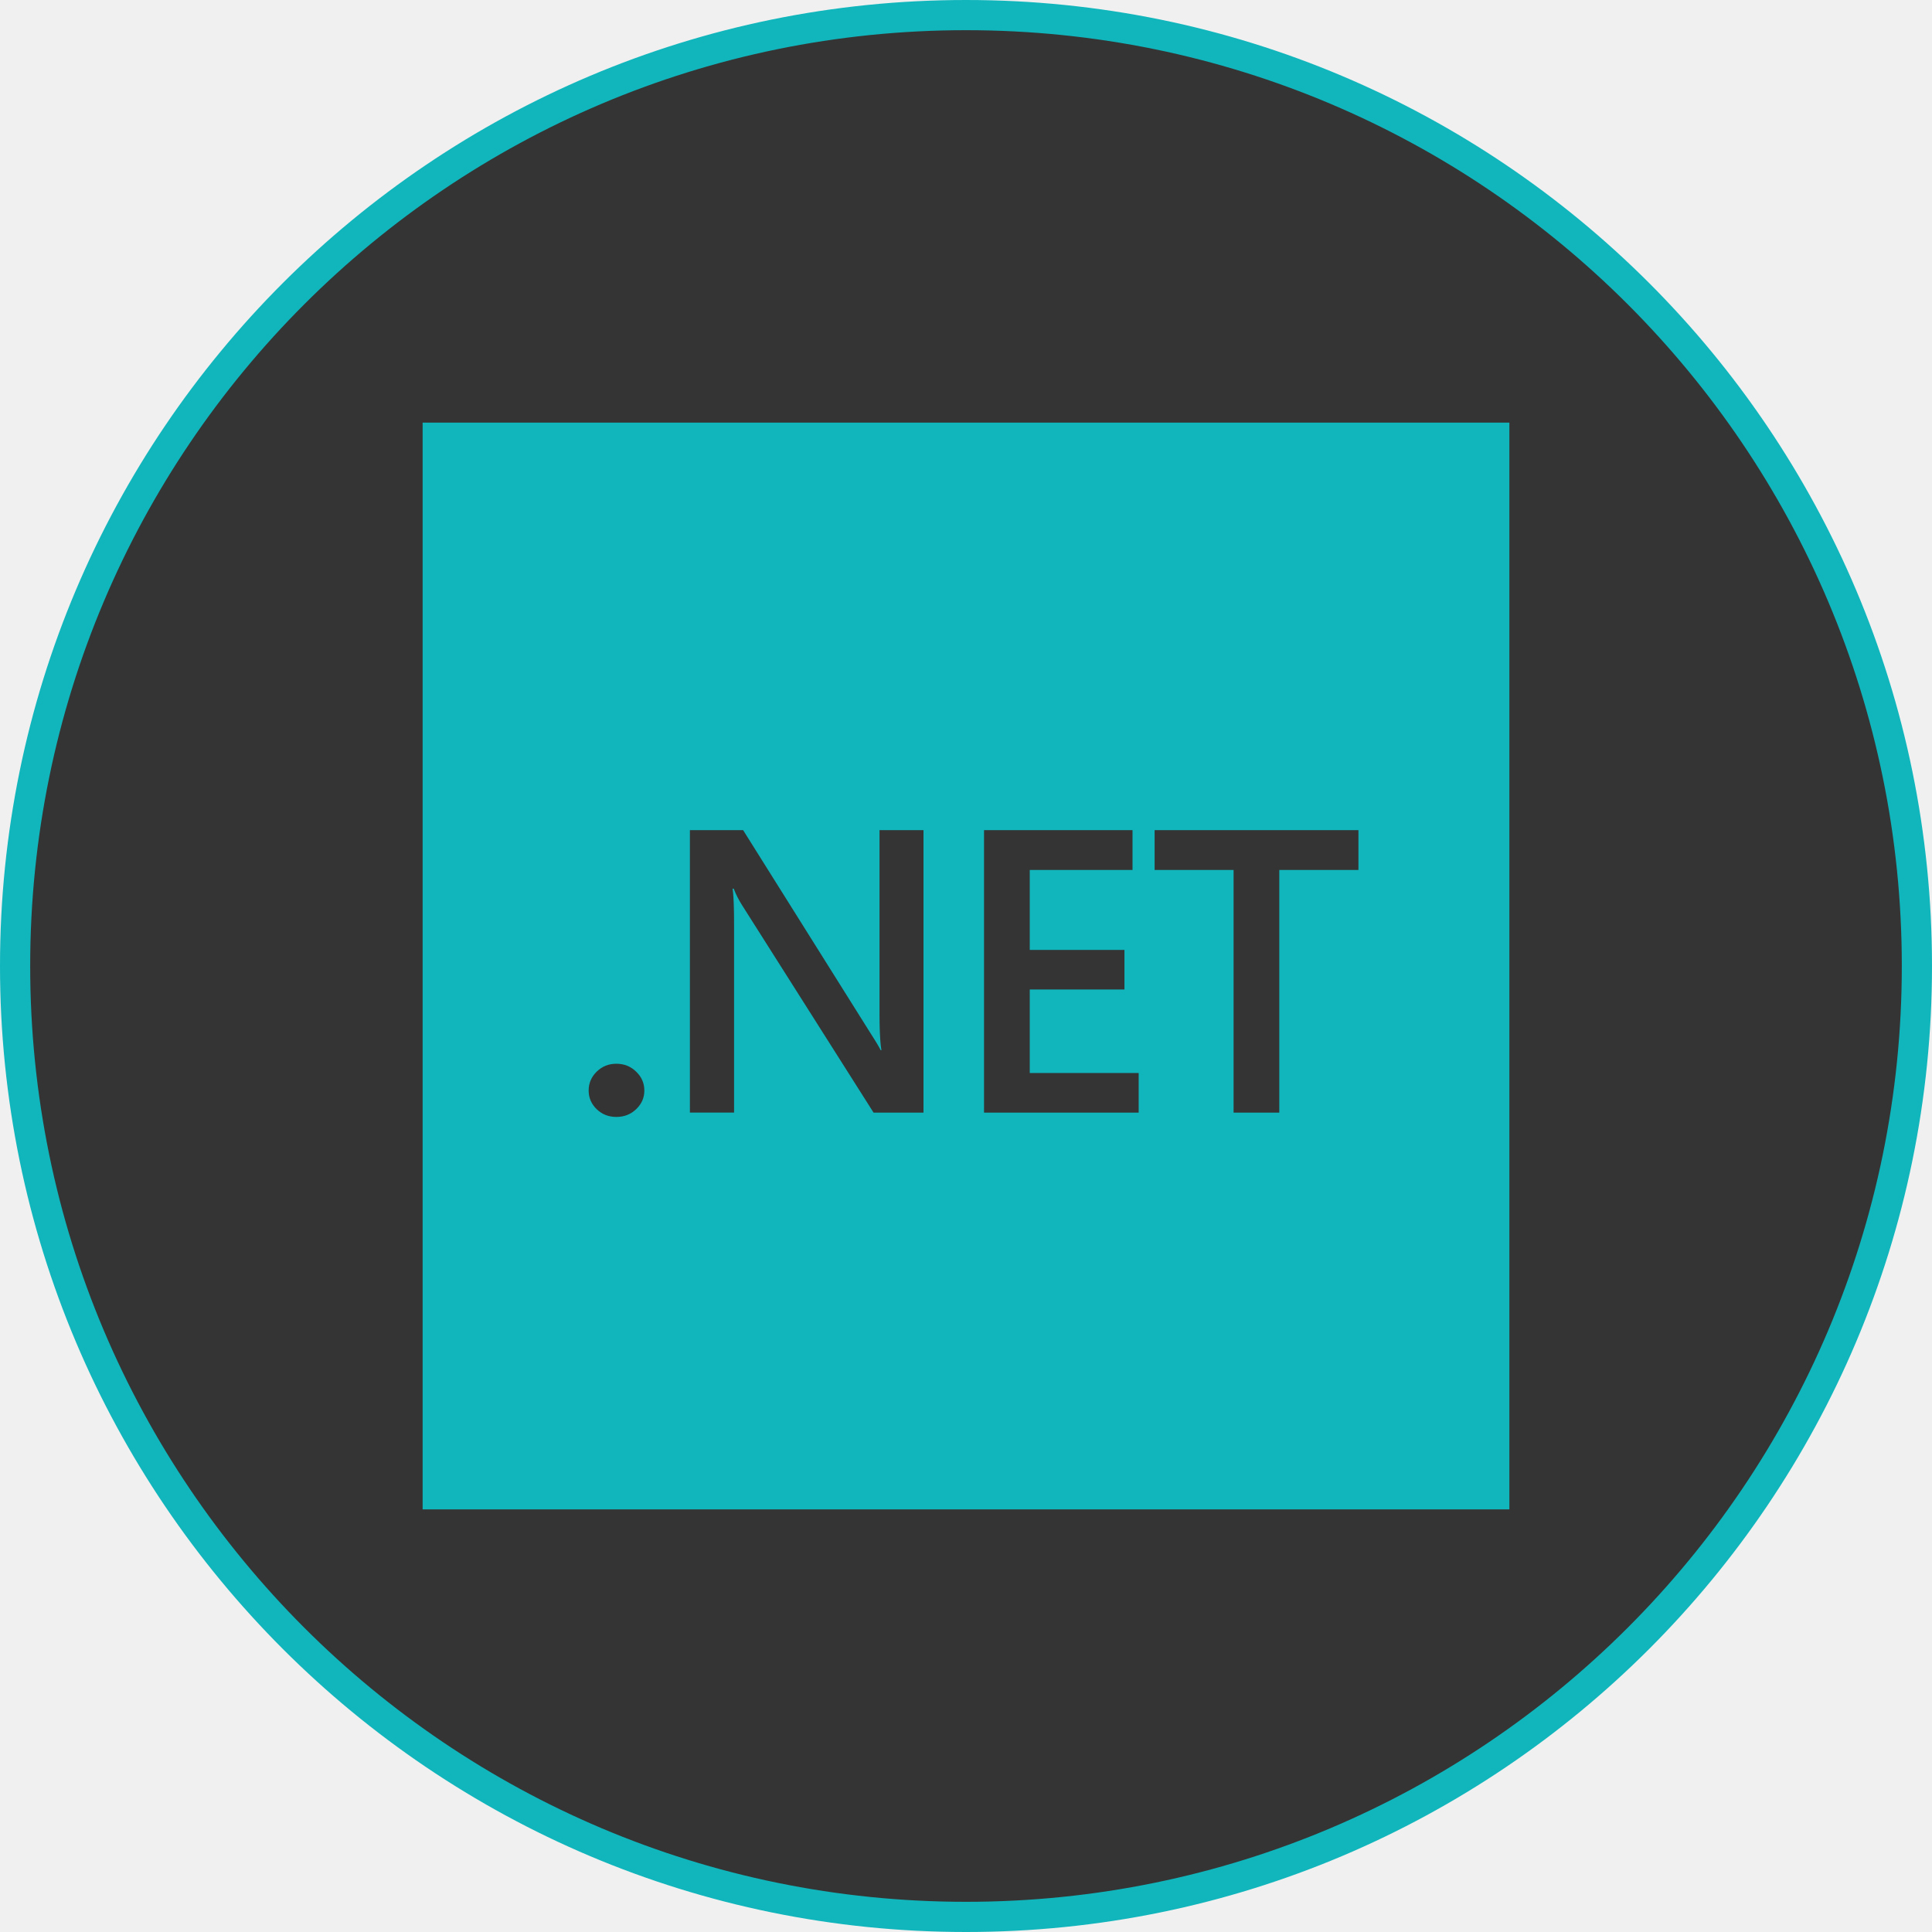
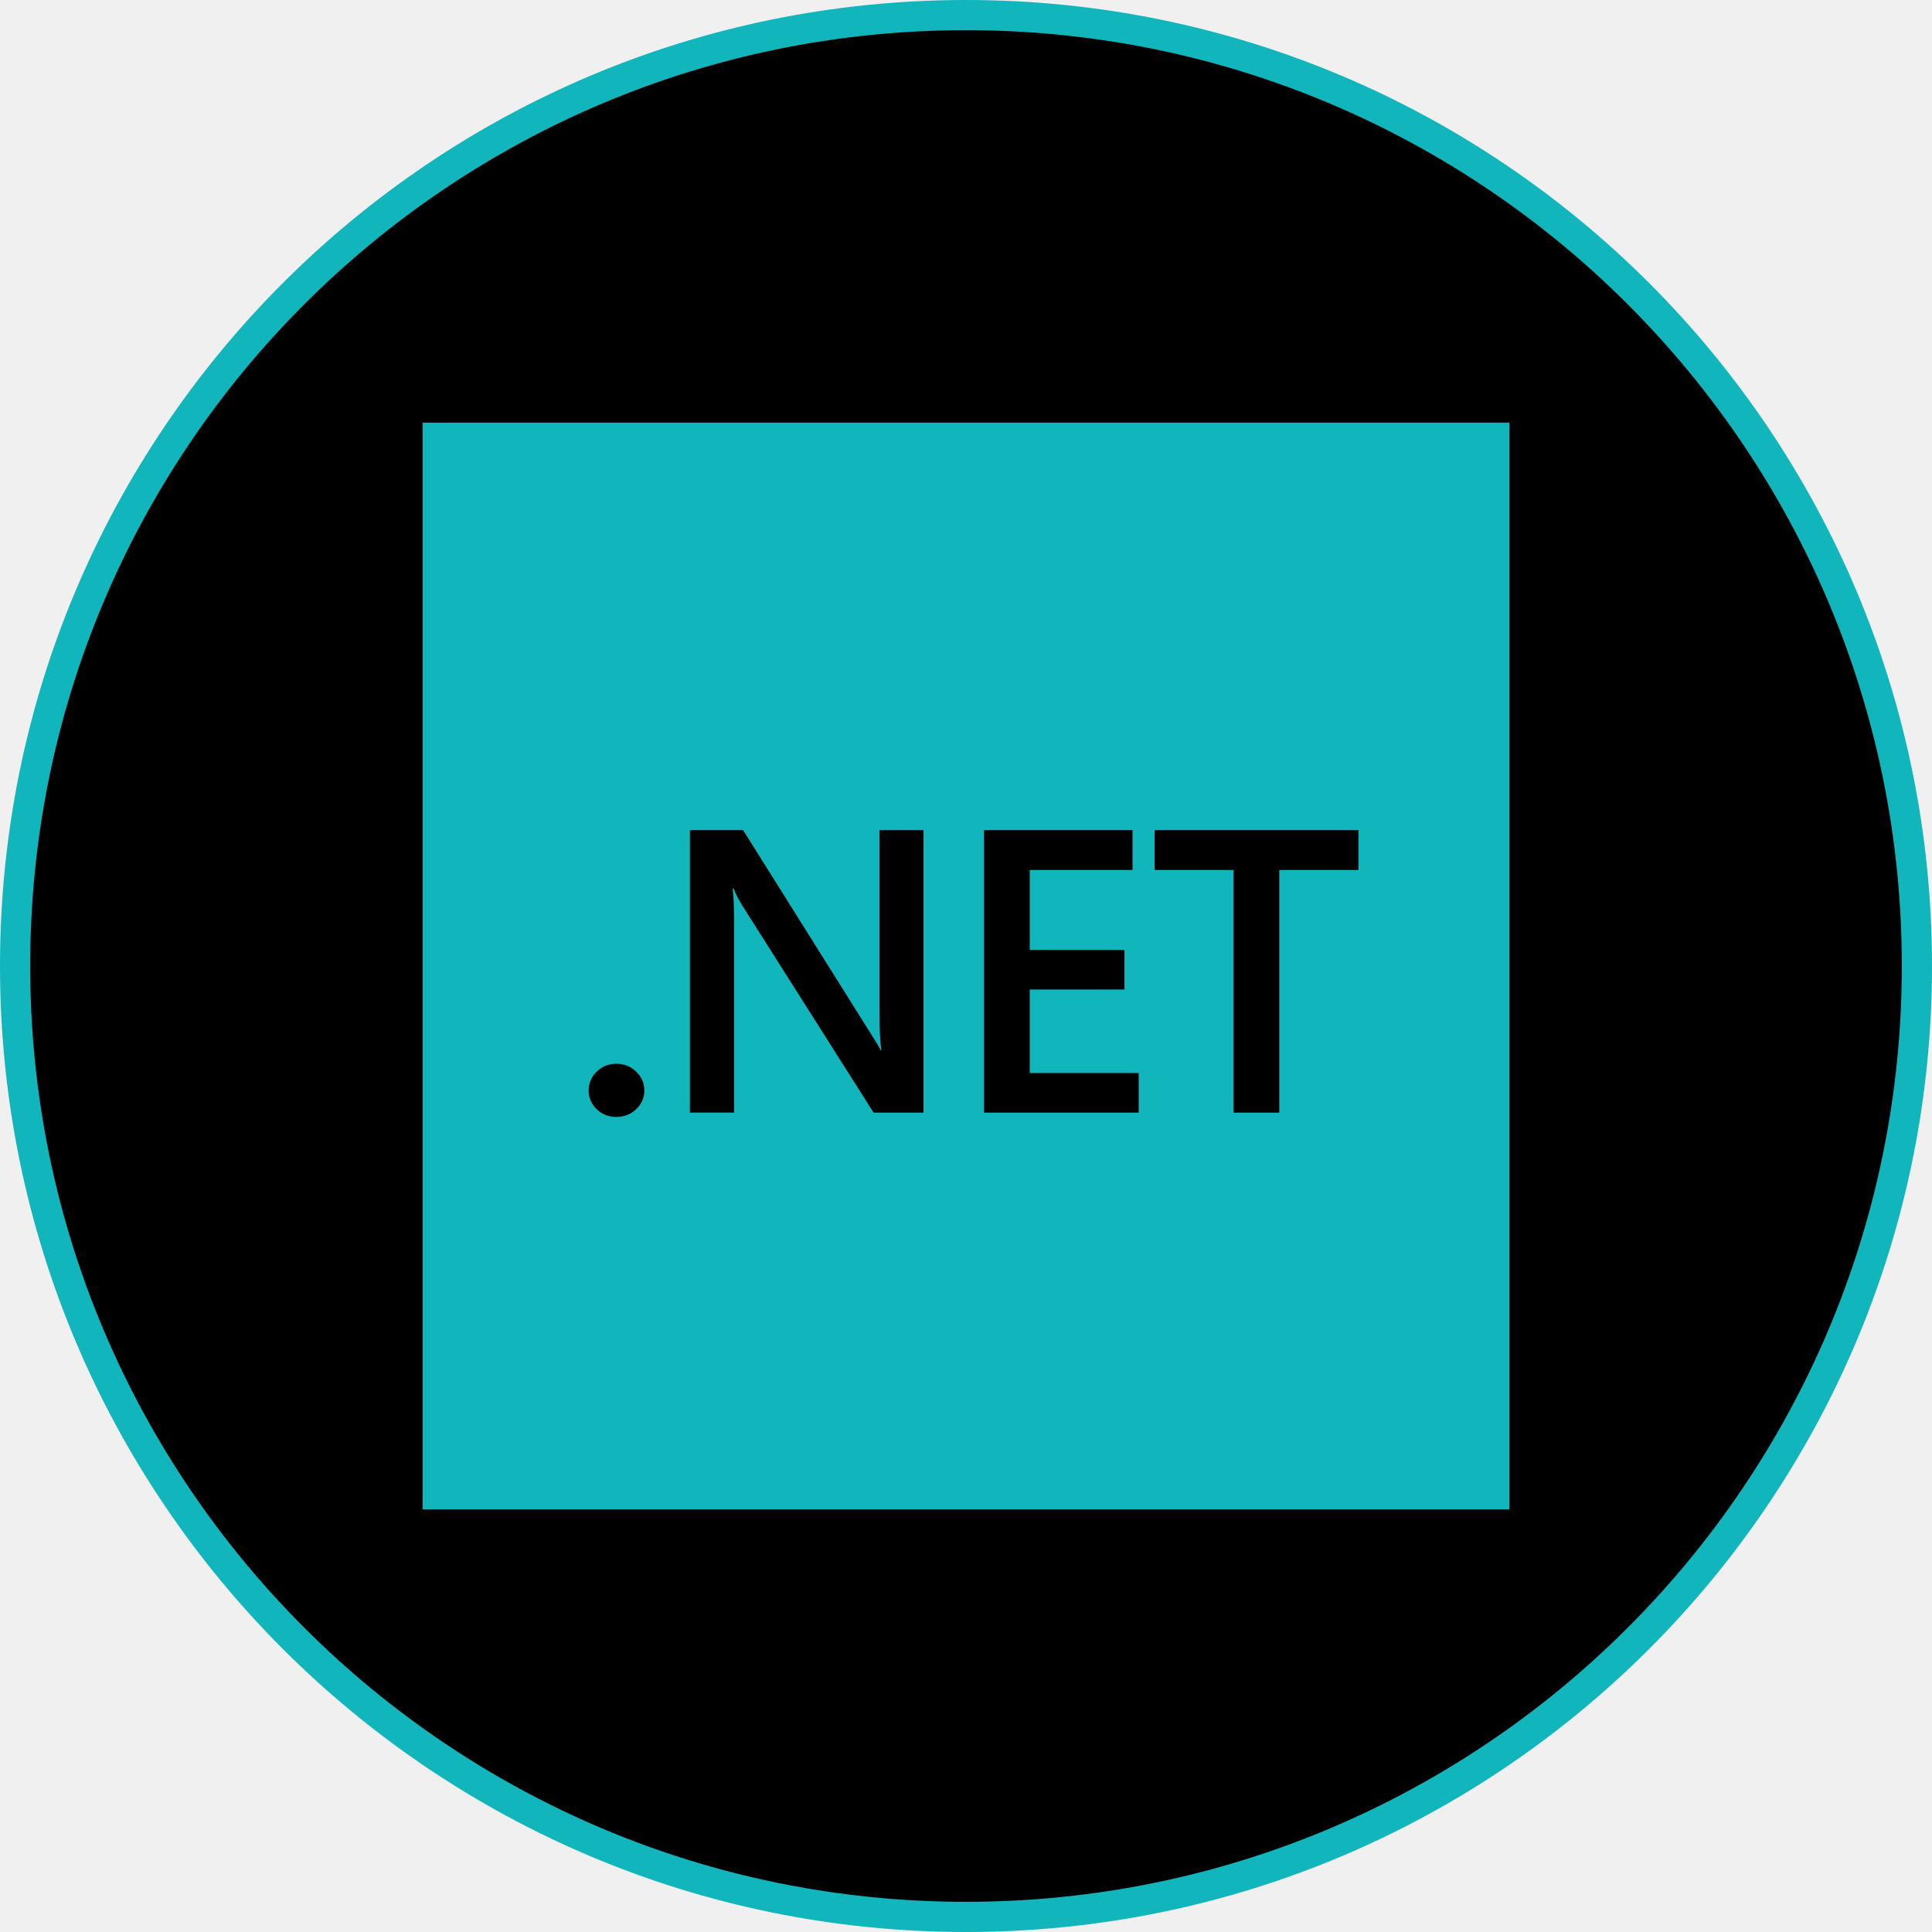
- <svg xmlns="http://www.w3.org/2000/svg" width="64" height="64" viewBox="0 0 64 64" fill="none">
-   <circle cx="32" cy="32" r="31.5" fill="#343434" stroke="#10B6BC" />
+ <svg xmlns="http://www.w3.org/2000/svg" width="64" height="64" viewBox="0 0 64 64">
+   <circle cx="32" cy="32" r="31.5" stroke="#10B6BC" />
  <g clip-path="url(#clip0_3_101)">
    <path d="M14 14H50V50H14V14Z" fill="#10B6BC" />
-     <path d="M20.416 37C20.162 37 19.945 36.915 19.767 36.745C19.589 36.572 19.5 36.365 19.5 36.126C19.5 35.882 19.589 35.673 19.767 35.499C19.945 35.325 20.162 35.238 20.416 35.238C20.675 35.238 20.893 35.325 21.072 35.499C21.254 35.673 21.345 35.882 21.345 36.126C21.345 36.365 21.254 36.571 21.072 36.745C20.894 36.915 20.675 37 20.416 37M30.592 36.857H28.938L24.578 29.979C24.47 29.808 24.378 29.627 24.305 29.438H24.267L24.273 29.481L24.279 29.53L24.285 29.585L24.29 29.646L24.297 29.75L24.303 29.867L24.308 29.998L24.312 30.142L24.315 30.3L24.316 30.414L24.317 30.723V36.856H22.854V27.5H24.617L28.829 34.214L28.933 34.378L29 34.486L29.058 34.581L29.106 34.663L29.132 34.711L29.155 34.752L29.173 34.788H29.198L29.194 34.759L29.185 34.695L29.176 34.626L29.169 34.55L29.165 34.51L29.159 34.426L29.153 34.335L29.148 34.238L29.142 34.081L29.138 33.911L29.136 33.727L29.135 33.529V27.5H30.592L30.592 36.857ZM37.72 36.857H32.597V27.5H37.516V28.818H34.112V31.467H37.249V32.779H34.112V35.545H37.72V36.857ZM45 28.818H42.378V36.857H40.864V28.818H38.248V27.5H45L45 28.818Z" fill="#343434" />
+     <path d="M20.416 37C20.162 37 19.945 36.915 19.767 36.745C19.589 36.572 19.5 36.365 19.5 36.126C19.5 35.882 19.589 35.673 19.767 35.499C19.945 35.325 20.162 35.238 20.416 35.238C20.675 35.238 20.893 35.325 21.072 35.499C21.254 35.673 21.345 35.882 21.345 36.126C21.345 36.365 21.254 36.571 21.072 36.745C20.894 36.915 20.675 37 20.416 37M30.592 36.857H28.938L24.578 29.979C24.47 29.808 24.378 29.627 24.305 29.438H24.267L24.273 29.481L24.279 29.53L24.285 29.585L24.29 29.646L24.297 29.75L24.303 29.867L24.308 29.998L24.312 30.142L24.315 30.3L24.316 30.414L24.317 30.723V36.856H22.854V27.5H24.617L28.829 34.214L28.933 34.378L29 34.486L29.058 34.581L29.106 34.663L29.132 34.711L29.155 34.752L29.173 34.788H29.198L29.194 34.759L29.185 34.695L29.176 34.626L29.169 34.55L29.165 34.51L29.159 34.426L29.153 34.335L29.148 34.238L29.142 34.081L29.138 33.911L29.136 33.727L29.135 33.529V27.5H30.592L30.592 36.857ZM37.72 36.857H32.597V27.5H37.516V28.818H34.112V31.467H37.249V32.779H34.112V35.545H37.72V36.857ZM45 28.818H42.378V36.857H40.864V28.818H38.248V27.5H45L45 28.818Z" />
  </g>
  <defs>
    <clipPath id="clip0_3_101">
      <rect width="36" height="36" fill="white" transform="translate(14 14)" />
    </clipPath>
  </defs>
</svg>
